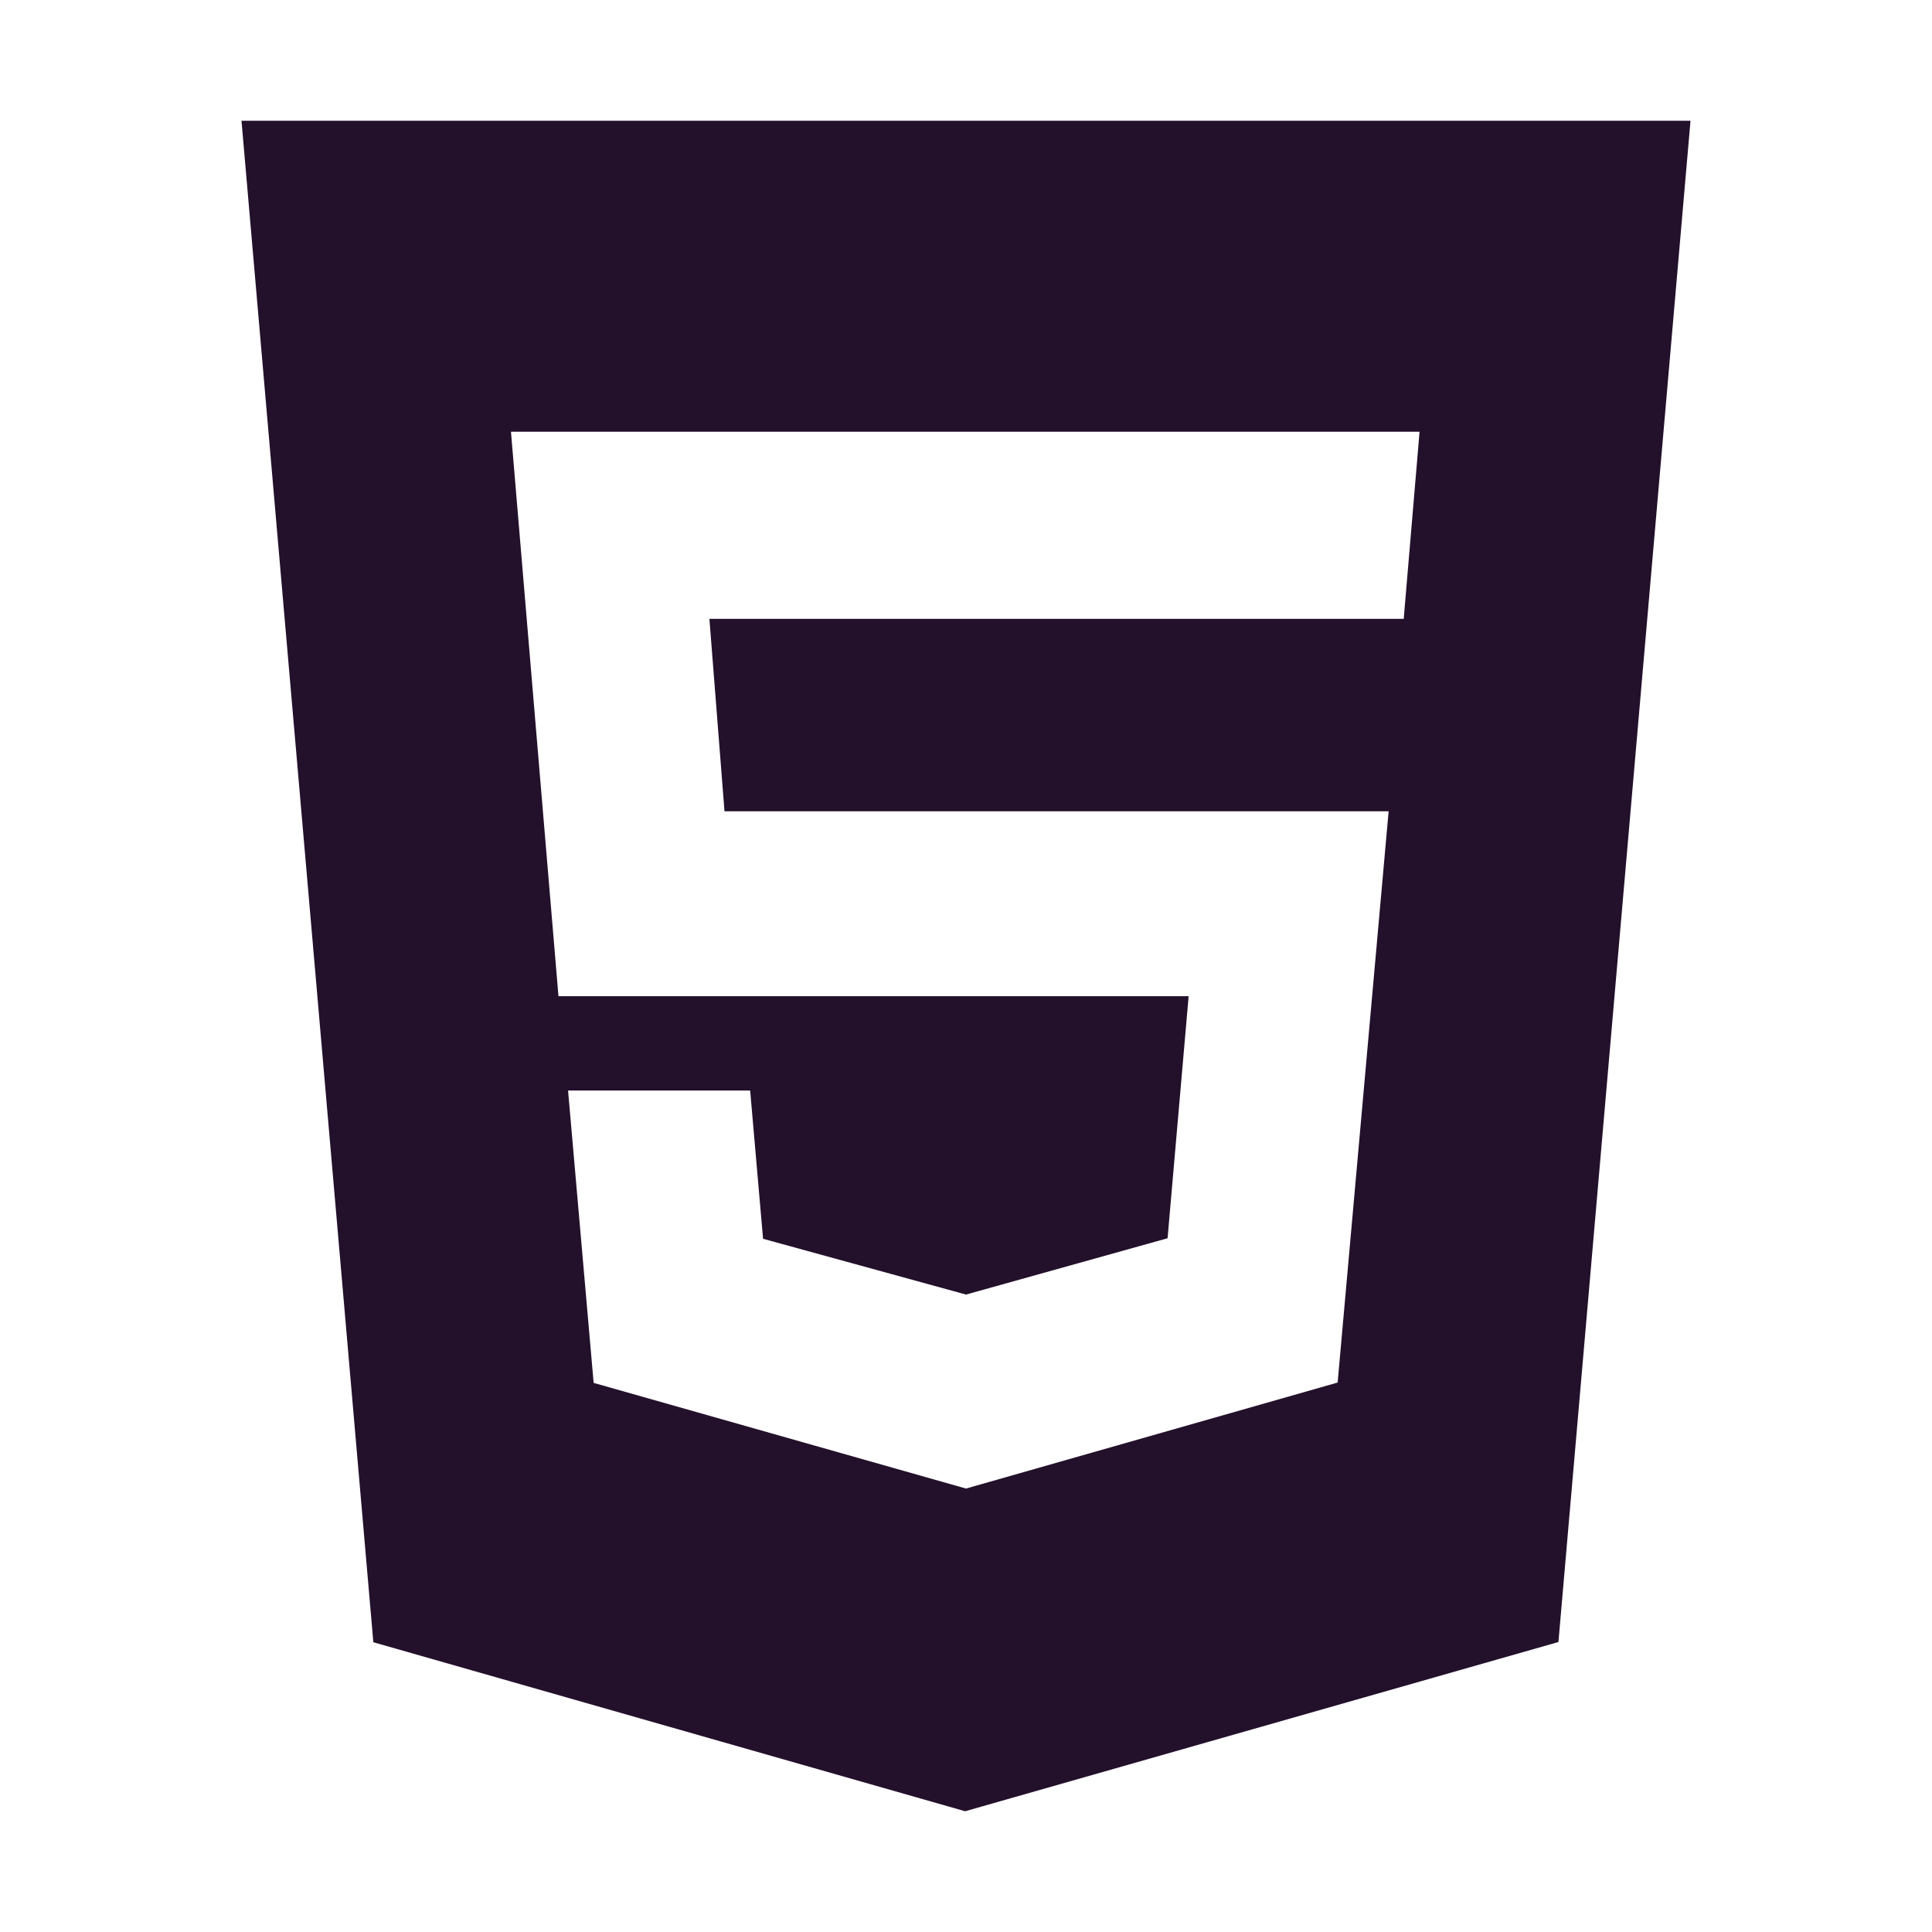
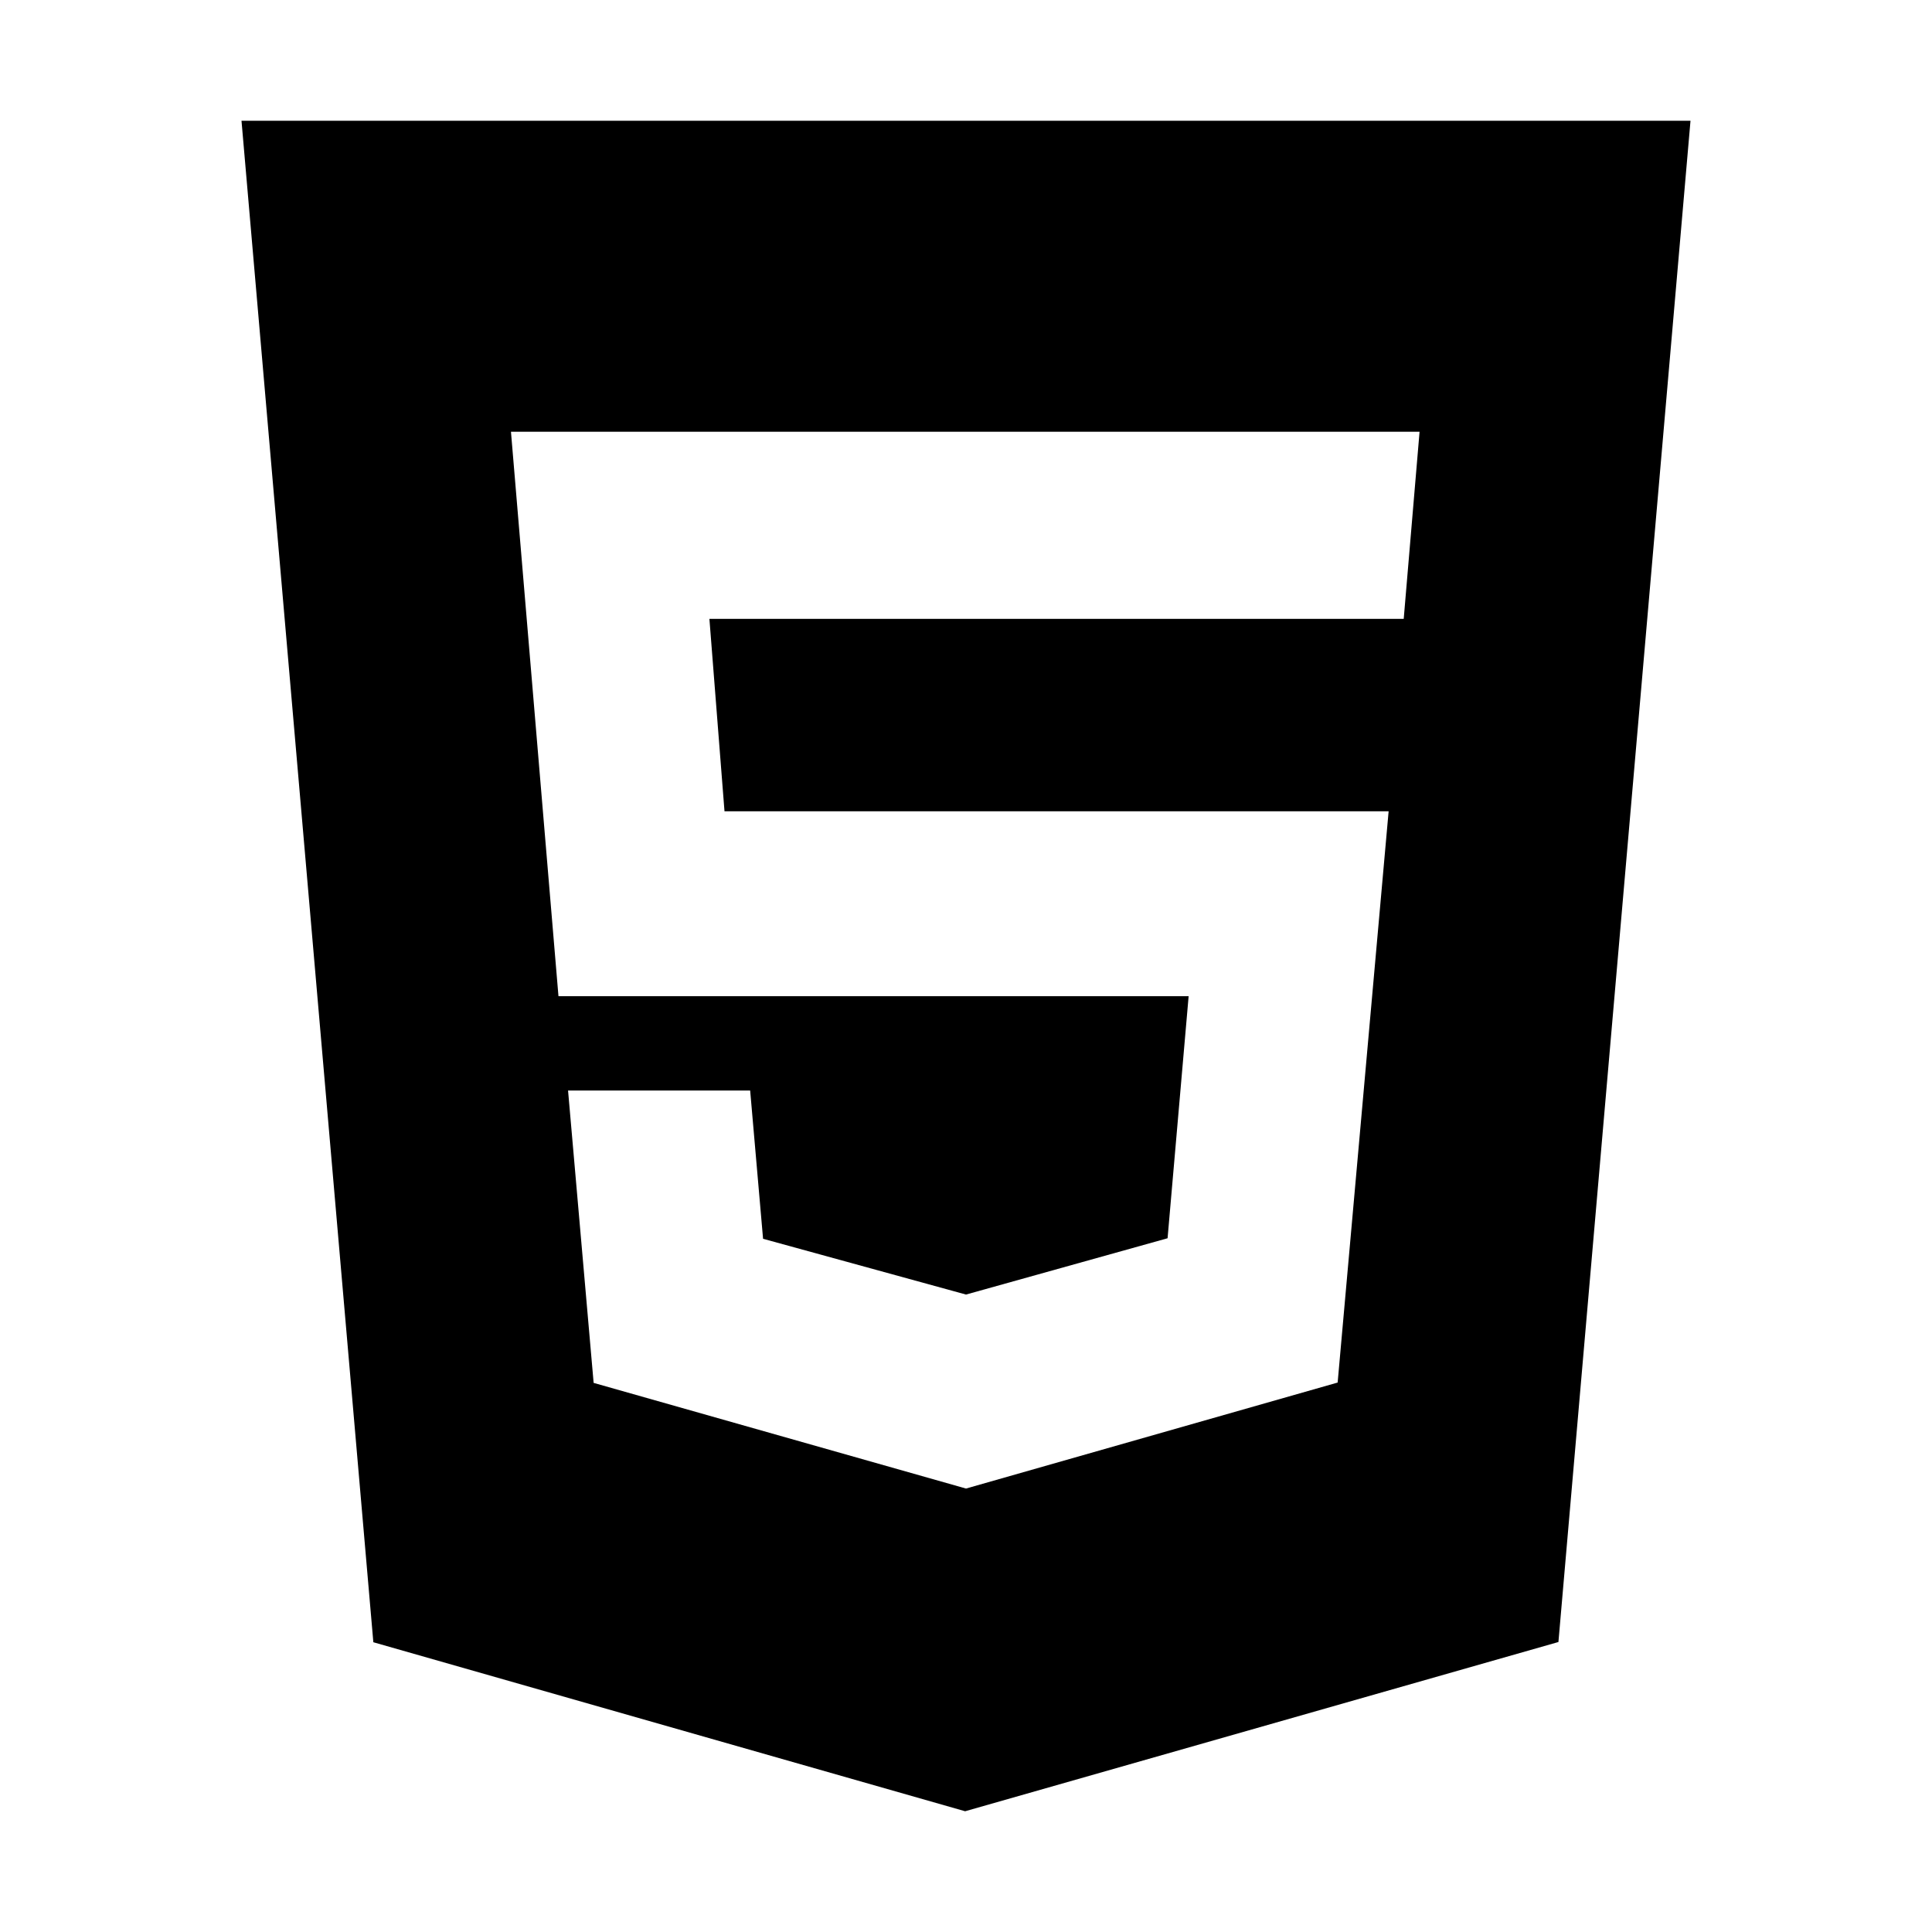
<svg xmlns="http://www.w3.org/2000/svg" class="ionicon" viewBox="0 0 512 512">
-   <path fill="#23102b" d="M64 32l34.94 403.21L255.77 480 413 435.15 448 32zm308 132H188l4 51h176l-13.51 151.39L256 394.48l-98.68-28-6.78-77.48h48.26l3.42 39.29L256 343.07l53.42-14.92L315 264H148l-12.59-149.59H376.2z" />
+   <path d="M64 32l34.94 403.21L255.77 480 413 435.15 448 32zm308 132H188l4 51h176l-13.51 151.39L256 394.48l-98.68-28-6.78-77.48h48.26l3.42 39.29L256 343.07l53.42-14.92L315 264H148l-12.59-149.59H376.2z" />
</svg>
